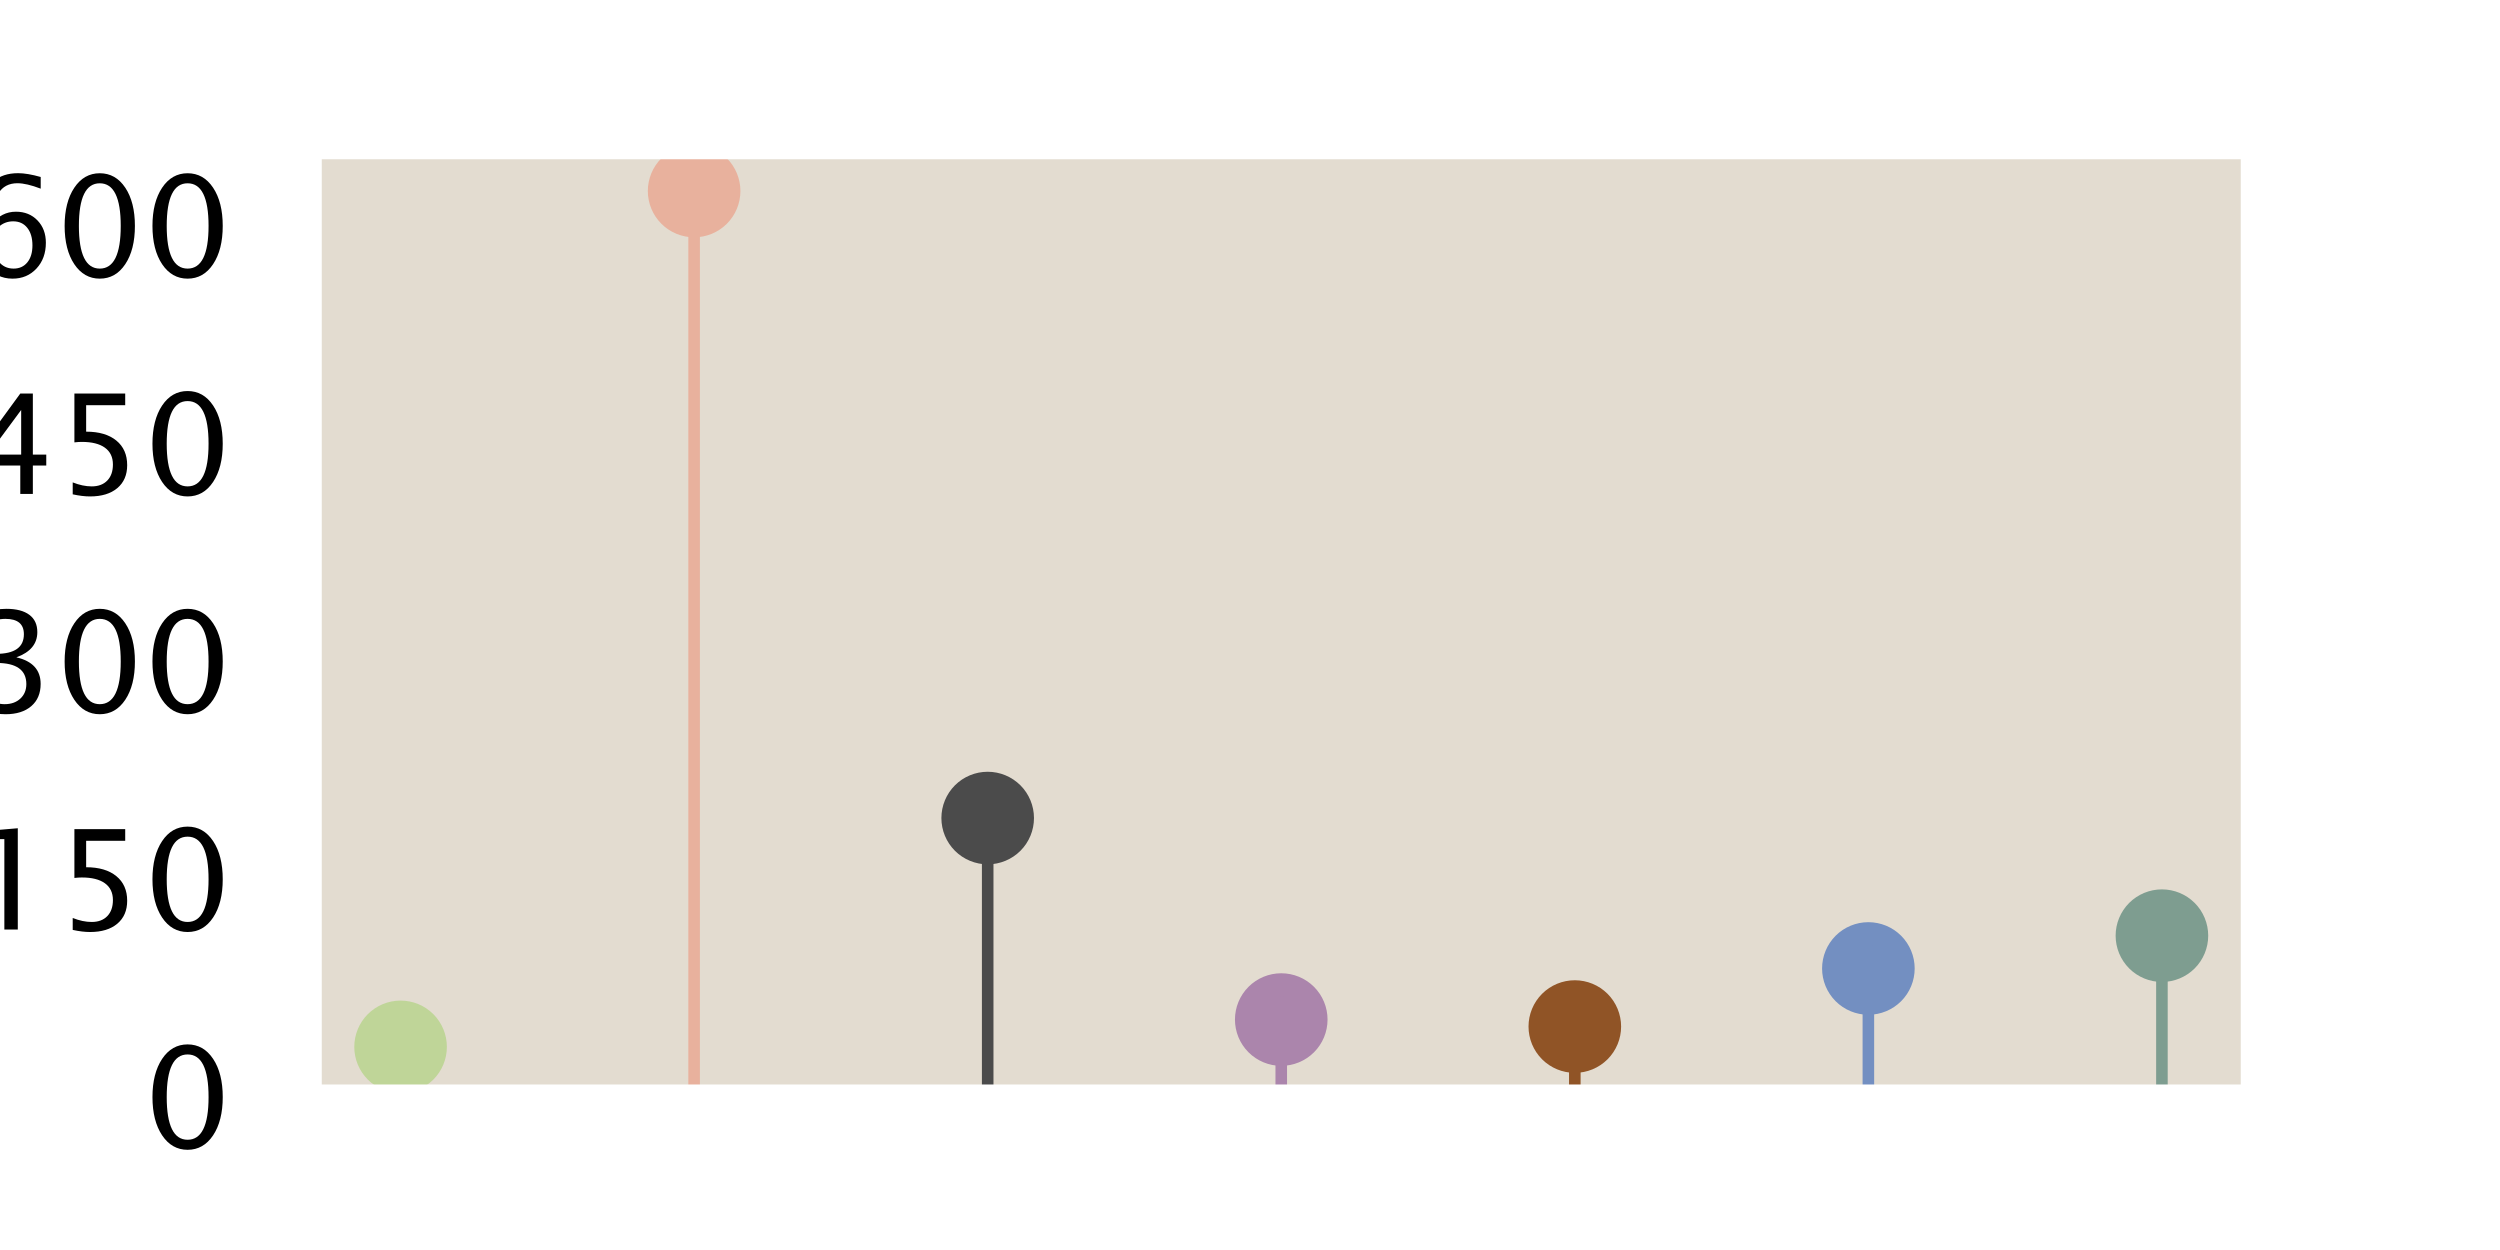
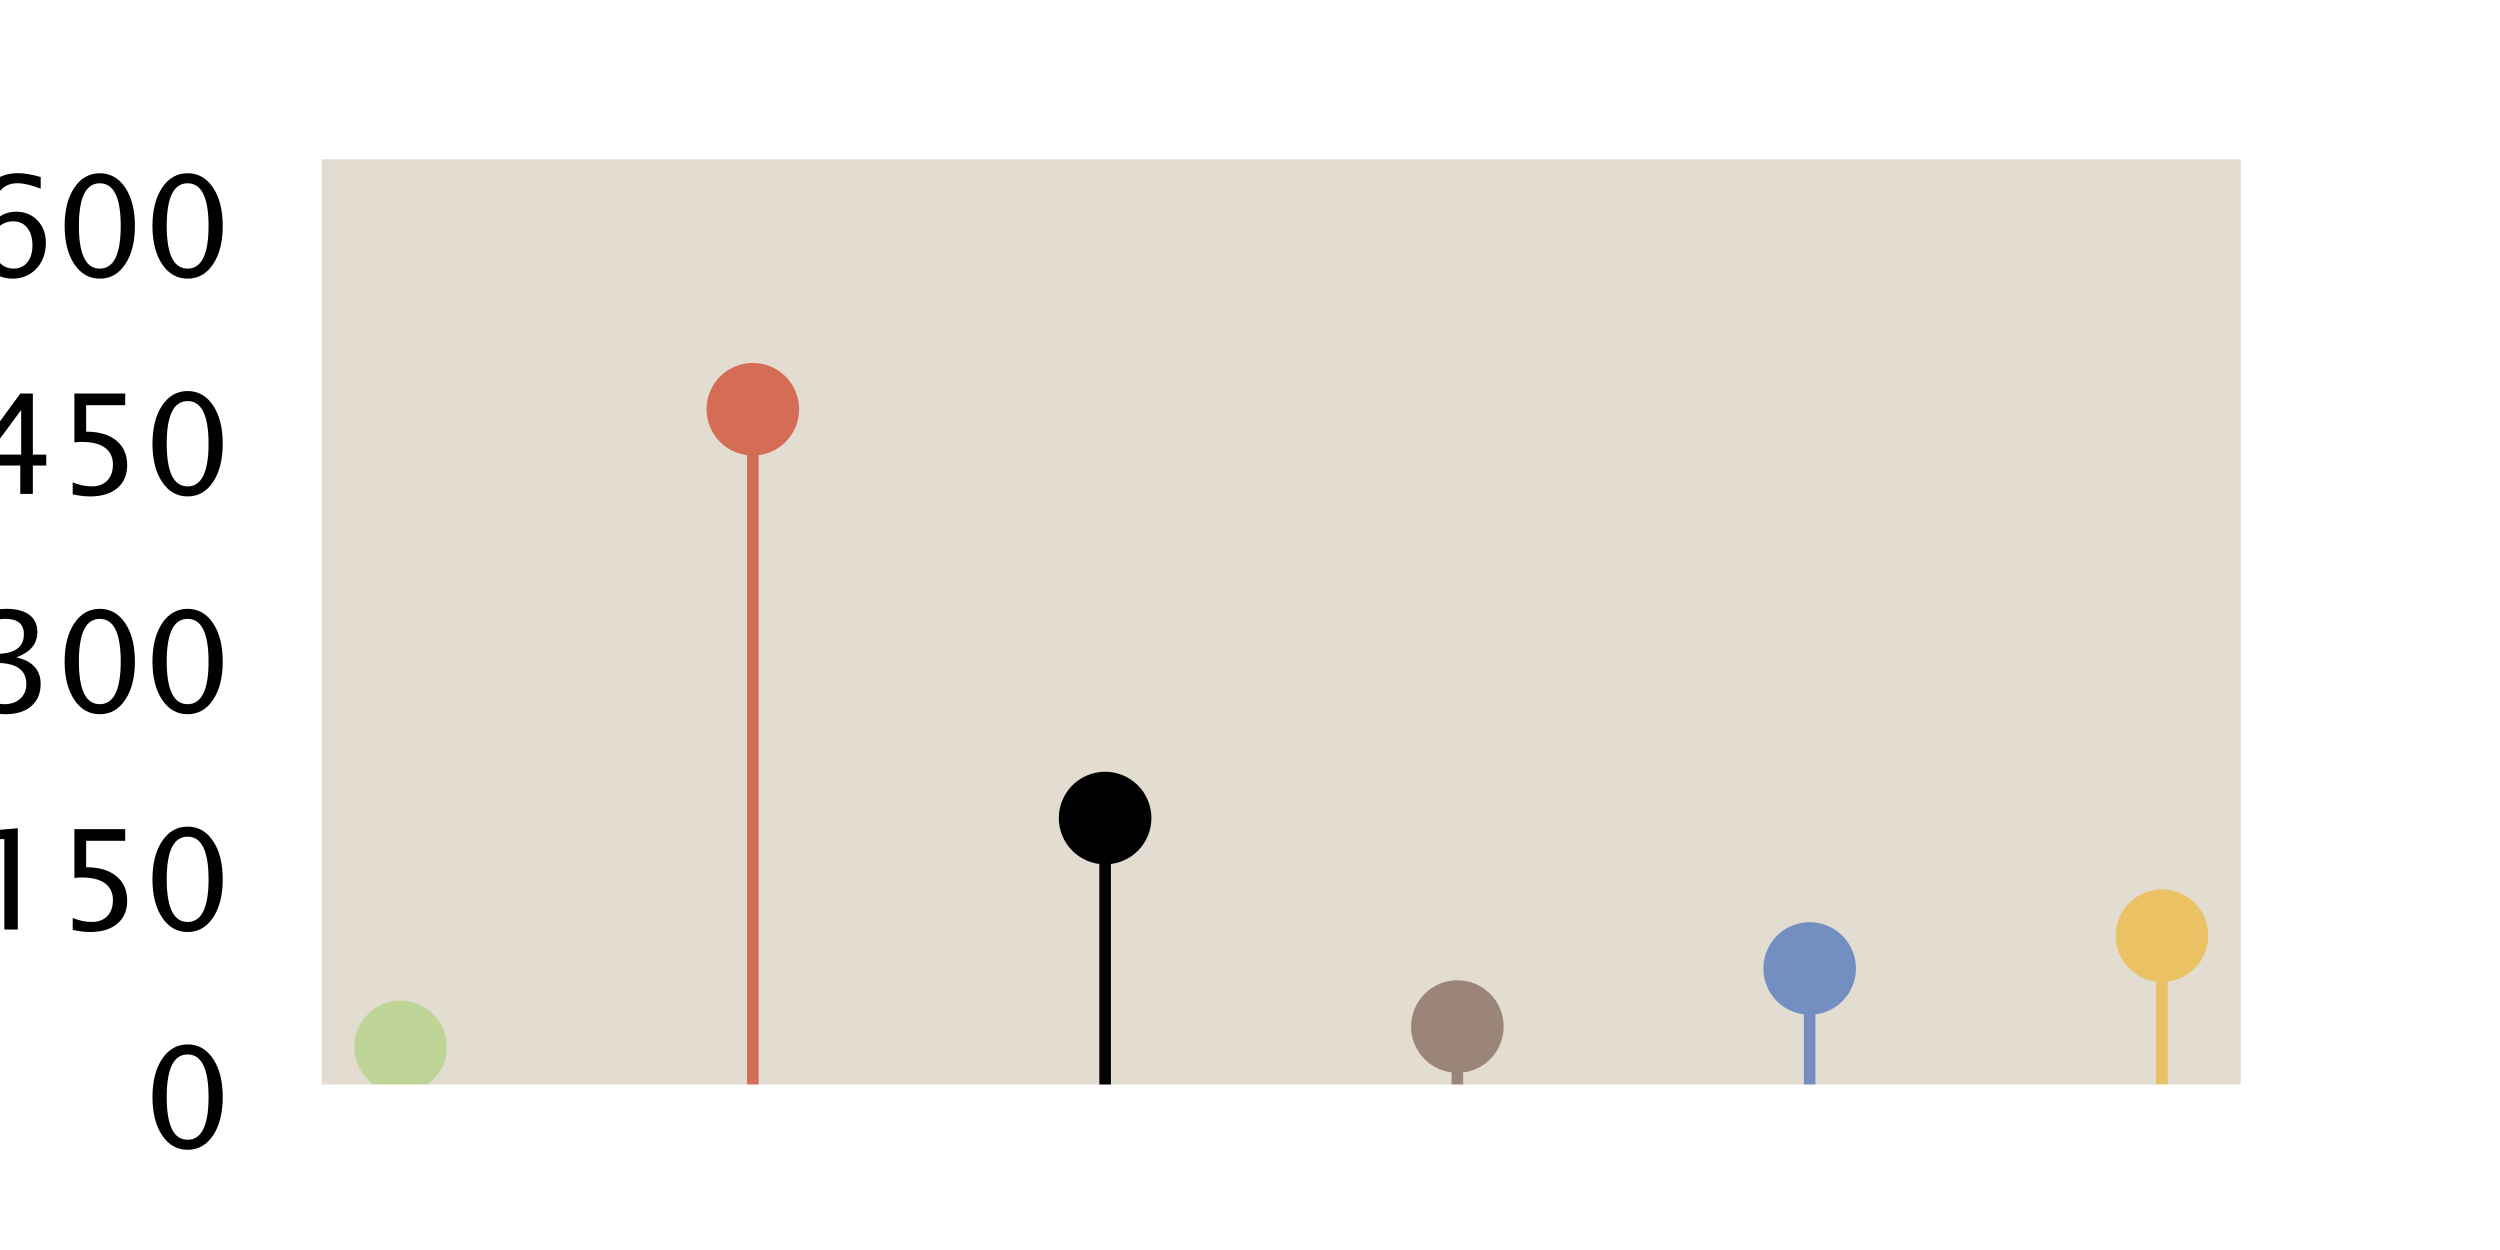
<svg xmlns="http://www.w3.org/2000/svg" xmlns:xlink="http://www.w3.org/1999/xlink" height="54pt" version="1.1" viewBox="0 0 108 54" width="108pt">
  <defs>
    <style type="text/css">
*{stroke-linecap:butt;stroke-linejoin:round;}
  </style>
  </defs>
  <g id="figure_1">
    <g id="patch_1">
      <path d="M 0 54  L 108 54  L 108 0  L 0 0  z " style="fill:#ffffff;" />
    </g>
    <g id="axes_1">
      <g id="patch_2">
        <path d="M 13.5 47.25  L 97.2 47.25  L 97.2 6.48  L 13.5 6.48  z " style="fill:#e3dcd0;" />
      </g>
      <g id="matplotlib.axis_1" />
      <g id="matplotlib.axis_2">
        <g id="ytick_1">
          <g id="text_1">
            <defs>
              <path d="M 31.641 -1.812  Q 20.266 -1.812 13.297 8.609  Q 6.344 19.047 6.344 36.141  Q 6.344 53.219 13.297 63.641  Q 20.266 74.078 31.641 74.078  Q 43.062 74.078 50 63.672  Q 56.938 53.266 56.938 36.141  Q 56.938 19.047 50 8.609  Q 43.062 -1.812 31.641 -1.812  z M 31.641 5.422  Q 46.734 5.422 46.734 36.141  Q 46.734 66.844 31.641 66.844  Q 16.609 66.844 16.609 36.141  Q 16.609 5.422 31.641 5.422  z " id="LucidaSansUnicode-48" />
            </defs>
            <g transform="translate(6.205938 49.56281)scale(0.06 -0.06)">
              <use xlink:href="#LucidaSansUnicode-48" />
            </g>
          </g>
        </g>
        <g id="ytick_2">
          <g id="text_2">
            <defs>
              <path d="M 26.172 0  L 26.172 65.047  L 14.75 65.047  L 14.75 71.094  L 35.844 72.906  L 35.844 0  z " id="LucidaSansUnicode-49" />
              <path d="M 12.156 -0.297  L 12.156 8.297  Q 19.344 5.422 25.828 5.422  Q 32.953 5.422 37.031 9.609  Q 41.109 13.812 41.109 21.188  Q 41.109 29.109 35.344 33.281  Q 29.594 37.453 18.703 37.453  Q 16.156 37.453 13.375 37.109  L 13.375 72.266  L 49.953 72.266  L 49.953 63.875  L 21.828 63.875  L 21.828 44.828  Q 35.75 44.828 43.562 38.422  Q 51.375 32.031 51.375 20.703  Q 51.375 10.156 44.266 4.172  Q 37.156 -1.812 24.656 -1.812  Q 19.094 -1.812 12.156 -0.297  z " id="LucidaSansUnicode-53" />
            </defs>
            <g transform="translate(-1.382187 40.15435)scale(0.06 -0.06)">
              <use xlink:href="#LucidaSansUnicode-49" />
              <use x="63.232" xlink:href="#LucidaSansUnicode-53" />
              <use x="126.465" xlink:href="#LucidaSansUnicode-48" />
            </g>
          </g>
        </g>
        <g id="ytick_3">
          <g id="text_3">
            <defs>
              <path d="M 10.156 0.531  L 10.156 9.516  Q 20.453 5.422 26.375 5.422  Q 33.344 5.422 37.672 9.422  Q 42 13.422 42 19.875  Q 42 35.109 20.656 35.109  L 16.844 35.109  L 16.844 41.609  L 20.219 41.656  Q 40.234 41.656 40.234 55.766  Q 40.234 66.844 26.953 66.844  Q 19.828 66.844 11.141 62.797  L 11.141 71.188  Q 19.672 74.078 27.594 74.078  Q 38.375 74.078 44.141 69.781  Q 49.906 65.484 49.906 57.328  Q 49.906 44.578 34.812 39.156  Q 52.297 35.109 52.297 20.016  Q 52.297 9.812 45.547 4  Q 38.812 -1.812 27.047 -1.812  Q 20.359 -1.812 10.156 0.531  z " id="LucidaSansUnicode-51" />
            </defs>
            <g transform="translate(-1.382187 30.74589)scale(0.06 -0.06)">
              <use xlink:href="#LucidaSansUnicode-51" />
              <use x="63.232" xlink:href="#LucidaSansUnicode-48" />
              <use x="126.465" xlink:href="#LucidaSansUnicode-48" />
            </g>
          </g>
        </g>
        <g id="ytick_4">
          <g id="text_4">
            <defs>
              <path d="M 37.641 0  L 37.641 20.453  L 5.125 20.453  L 5.125 27.734  L 37.641 72.266  L 46.688 72.266  L 46.688 28.328  L 56.344 28.328  L 56.344 20.453  L 46.688 20.453  L 46.688 0  z M 14.547 28.328  L 38.281 28.328  L 38.281 60.453  z " id="LucidaSansUnicode-52" />
            </defs>
            <g transform="translate(-1.382187 21.33743)scale(0.06 -0.06)">
              <use xlink:href="#LucidaSansUnicode-52" />
              <use x="63.232" xlink:href="#LucidaSansUnicode-53" />
              <use x="126.465" xlink:href="#LucidaSansUnicode-48" />
            </g>
          </g>
        </g>
        <g id="ytick_5">
          <g id="text_5">
            <defs>
              <path d="M 17.188 37.453  Q 24.078 46.391 34.516 46.391  Q 44 46.391 50.031 40.109  Q 56.062 33.844 56.062 24.031  Q 56.062 12.75 49.297 5.469  Q 42.531 -1.812 32.078 -1.812  Q 20.172 -1.812 13.422 7.828  Q 6.688 17.484 6.688 34.516  Q 6.688 57.469 18.453 68.219  Q 24.859 74.125 36.141 74.125  Q 42.672 74.125 52.344 71.391  L 52.344 62.984  Q 42.141 66.891 35.547 66.891  Q 17.188 66.891 17.188 37.453  z M 46.391 22.125  Q 46.391 30.125 42.672 34.781  Q 38.969 39.453 32.516 39.453  Q 26.375 39.453 21.969 35.344  Q 17.578 31.25 17.578 25.484  Q 17.578 16.406 21.75 10.906  Q 25.922 5.422 32.812 5.422  Q 39.062 5.422 42.719 9.906  Q 46.391 14.406 46.391 22.125  z " id="LucidaSansUnicode-54" />
            </defs>
            <g transform="translate(-1.382187 11.92897)scale(0.06 -0.06)">
              <use xlink:href="#LucidaSansUnicode-54" />
              <use x="63.232" xlink:href="#LucidaSansUnicode-48" />
              <use x="126.465" xlink:href="#LucidaSansUnicode-48" />
            </g>
          </g>
        </g>
      </g>
      <g id="LineCollection_1">
-         <path clip-path="url(#pf13b728460)" d="M 17.305 47.25  L 17.305 45.225  " style="fill:none;stroke:#bfd598;stroke-width:0.5;" />
+         <path clip-path="url(#p0b7d1ffe20)" d="M 17.305 47.25  L 17.305 45.225  " style="fill:none;stroke:#bfd598;stroke-width:0.5;" />
      </g>
      <g id="LineCollection_2">
-         <path clip-path="url(#pf13b728460)" d="M 80.714 47.25  L 80.714 41.838  " style="fill:none;stroke:#738fc1;stroke-width:0.5;" />
+         <path clip-path="url(#p0b7d1ffe20)" d="M 78.177 47.25  L 78.177 41.838  " style="fill:none;stroke:#738fc1;stroke-width:0.5;" />
      </g>
      <g id="LineCollection_3">
-         <path clip-path="url(#pf13b728460)" d="M 55.35 47.25  L 55.35 44.045  " style="fill:none;stroke:#ab85ac;stroke-width:0.5;" />
+         <path clip-path="url(#p0b7d1ffe20)" d="M 47.741 47.25  L 47.741 35.34  " style="fill:none;stroke:#000000;stroke-width:0.5;" />
      </g>
      <g id="LineCollection_4">
-         <path clip-path="url(#pf13b728460)" d="M 42.668 47.25  L 42.668 35.34  " style="fill:none;stroke:#4b4b4b;stroke-width:0.5;" />
+         <path clip-path="url(#p0b7d1ffe20)" d="M 32.523 47.25  L 32.523 17.679  " style="fill:none;stroke:#d56c55;stroke-width:0.5;" />
      </g>
      <g id="LineCollection_5">
-         <path clip-path="url(#pf13b728460)" d="M 29.986 47.25  L 29.986 8.252  " style="fill:none;stroke:#e8b19d;stroke-width:0.5;" />
+         <path clip-path="url(#p0b7d1ffe20)" d="M 93.395 47.25  L 93.395 40.421  " style="fill:none;stroke:#eac264;stroke-width:0.5;" />
      </g>
      <g id="LineCollection_6">
-         <path clip-path="url(#pf13b728460)" d="M 93.395 47.25  L 93.395 40.421  " style="fill:none;stroke:#7e9d90;stroke-width:0.5;" />
-       </g>
-       <g id="LineCollection_7">
-         <path clip-path="url(#pf13b728460)" d="M 68.032 47.25  L 68.032 44.347  " style="fill:none;stroke:#905426;stroke-width:0.5;" />
+         <path clip-path="url(#p0b7d1ffe20)" d="M 62.959 47.25  L 62.959 44.347  " style="fill:none;stroke:#9b8579;stroke-width:0.5;" />
      </g>
      <g id="line2d_1">
        <defs>
-           <path d="M 0 1.5  C 0.398 1.5 0.779 1.342 1.061 1.061  C 1.342 0.779 1.5 0.398 1.5 0  C 1.5 -0.398 1.342 -0.779 1.061 -1.061  C 0.779 -1.342 0.398 -1.5 0 -1.5  C -0.398 -1.5 -0.779 -1.342 -1.061 -1.061  C -1.342 -0.779 -1.5 -0.398 -1.5 0  C -1.5 0.398 -1.342 0.779 -1.061 1.061  C -0.779 1.342 -0.398 1.5 0 1.5  z " id="m185fbb4338" style="stroke:#bfd598;" />
+           <path d="M 0 1.5  C 0.398 1.5 0.779 1.342 1.061 1.061  C 1.342 0.779 1.5 0.398 1.5 0  C 1.5 -0.398 1.342 -0.779 1.061 -1.061  C 0.779 -1.342 0.398 -1.5 0 -1.5  C -0.398 -1.5 -0.779 -1.342 -1.061 -1.061  C -1.342 -0.779 -1.5 -0.398 -1.5 0  C -1.5 0.398 -1.342 0.779 -1.061 1.061  C -0.779 1.342 -0.398 1.5 0 1.5  z " id="m10831fbc41" style="stroke:#bfd598;" />
        </defs>
-         <g clip-path="url(#pf13b728460)">
-           <use style="fill:#bfd598;stroke:#bfd598;" x="17.305" xlink:href="#m185fbb4338" y="45.225" />
+         <g clip-path="url(#p0b7d1ffe20)">
+           <use style="fill:#bfd598;stroke:#bfd598;" x="17.305" xlink:href="#m10831fbc41" y="45.225" />
        </g>
      </g>
      <g id="line2d_2">
        <defs>
-           <path d="M 0 1.5  C 0.398 1.5 0.779 1.342 1.061 1.061  C 1.342 0.779 1.5 0.398 1.5 0  C 1.5 -0.398 1.342 -0.779 1.061 -1.061  C 0.779 -1.342 0.398 -1.5 0 -1.5  C -0.398 -1.5 -0.779 -1.342 -1.061 -1.061  C -1.342 -0.779 -1.5 -0.398 -1.5 0  C -1.5 0.398 -1.342 0.779 -1.061 1.061  C -0.779 1.342 -0.398 1.5 0 1.5  z " id="m7a50176702" style="stroke:#738fc1;" />
+           <path d="M 0 1.5  C 0.398 1.5 0.779 1.342 1.061 1.061  C 1.342 0.779 1.5 0.398 1.5 0  C 1.5 -0.398 1.342 -0.779 1.061 -1.061  C 0.779 -1.342 0.398 -1.5 0 -1.5  C -0.398 -1.5 -0.779 -1.342 -1.061 -1.061  C -1.342 -0.779 -1.5 -0.398 -1.5 0  C -1.5 0.398 -1.342 0.779 -1.061 1.061  C -0.779 1.342 -0.398 1.5 0 1.5  z " id="m9b11b3654a" style="stroke:#738fc1;" />
        </defs>
-         <g clip-path="url(#pf13b728460)">
-           <use style="fill:#738fc1;stroke:#738fc1;" x="80.714" xlink:href="#m7a50176702" y="41.838" />
+         <g clip-path="url(#p0b7d1ffe20)">
+           <use style="fill:#738fc1;stroke:#738fc1;" x="78.177" xlink:href="#m9b11b3654a" y="41.838" />
        </g>
      </g>
      <g id="line2d_3">
        <defs>
-           <path d="M 0 1.5  C 0.398 1.5 0.779 1.342 1.061 1.061  C 1.342 0.779 1.5 0.398 1.5 0  C 1.5 -0.398 1.342 -0.779 1.061 -1.061  C 0.779 -1.342 0.398 -1.5 0 -1.5  C -0.398 -1.5 -0.779 -1.342 -1.061 -1.061  C -1.342 -0.779 -1.5 -0.398 -1.5 0  C -1.5 0.398 -1.342 0.779 -1.061 1.061  C -0.779 1.342 -0.398 1.5 0 1.5  z " id="m09d61f3440" style="stroke:#ab85ac;" />
+           <path d="M 0 1.5  C 0.398 1.5 0.779 1.342 1.061 1.061  C 1.342 0.779 1.5 0.398 1.5 0  C 1.5 -0.398 1.342 -0.779 1.061 -1.061  C 0.779 -1.342 0.398 -1.5 0 -1.5  C -0.398 -1.5 -0.779 -1.342 -1.061 -1.061  C -1.342 -0.779 -1.5 -0.398 -1.5 0  C -1.5 0.398 -1.342 0.779 -1.061 1.061  C -0.779 1.342 -0.398 1.5 0 1.5  z " id="m033a0e107f" style="stroke:#000000;" />
        </defs>
-         <g clip-path="url(#pf13b728460)">
-           <use style="fill:#ab85ac;stroke:#ab85ac;" x="55.35" xlink:href="#m09d61f3440" y="44.045" />
+         <g clip-path="url(#p0b7d1ffe20)">
+           <use style="stroke:#000000;" x="47.741" xlink:href="#m033a0e107f" y="35.34" />
        </g>
      </g>
      <g id="line2d_4">
        <defs>
-           <path d="M 0 1.5  C 0.398 1.5 0.779 1.342 1.061 1.061  C 1.342 0.779 1.5 0.398 1.5 0  C 1.5 -0.398 1.342 -0.779 1.061 -1.061  C 0.779 -1.342 0.398 -1.5 0 -1.5  C -0.398 -1.5 -0.779 -1.342 -1.061 -1.061  C -1.342 -0.779 -1.5 -0.398 -1.5 0  C -1.5 0.398 -1.342 0.779 -1.061 1.061  C -0.779 1.342 -0.398 1.5 0 1.5  z " id="m8eb1d94700" style="stroke:#4b4b4b;" />
+           <path d="M 0 1.5  C 0.398 1.5 0.779 1.342 1.061 1.061  C 1.342 0.779 1.5 0.398 1.5 0  C 1.5 -0.398 1.342 -0.779 1.061 -1.061  C 0.779 -1.342 0.398 -1.5 0 -1.5  C -0.398 -1.5 -0.779 -1.342 -1.061 -1.061  C -1.342 -0.779 -1.5 -0.398 -1.5 0  C -1.5 0.398 -1.342 0.779 -1.061 1.061  C -0.779 1.342 -0.398 1.5 0 1.5  z " id="m70b93e1133" style="stroke:#d56c55;" />
        </defs>
-         <g clip-path="url(#pf13b728460)">
-           <use style="fill:#4b4b4b;stroke:#4b4b4b;" x="42.668" xlink:href="#m8eb1d94700" y="35.34" />
+         <g clip-path="url(#p0b7d1ffe20)">
+           <use style="fill:#d56c55;stroke:#d56c55;" x="32.523" xlink:href="#m70b93e1133" y="17.679" />
        </g>
      </g>
      <g id="line2d_5">
        <defs>
-           <path d="M 0 1.5  C 0.398 1.5 0.779 1.342 1.061 1.061  C 1.342 0.779 1.5 0.398 1.5 0  C 1.5 -0.398 1.342 -0.779 1.061 -1.061  C 0.779 -1.342 0.398 -1.5 0 -1.5  C -0.398 -1.5 -0.779 -1.342 -1.061 -1.061  C -1.342 -0.779 -1.5 -0.398 -1.5 0  C -1.5 0.398 -1.342 0.779 -1.061 1.061  C -0.779 1.342 -0.398 1.5 0 1.5  z " id="mdbe866e311" style="stroke:#e8b19d;" />
+           <path d="M 0 1.5  C 0.398 1.5 0.779 1.342 1.061 1.061  C 1.342 0.779 1.5 0.398 1.5 0  C 1.5 -0.398 1.342 -0.779 1.061 -1.061  C 0.779 -1.342 0.398 -1.5 0 -1.5  C -0.398 -1.5 -0.779 -1.342 -1.061 -1.061  C -1.342 -0.779 -1.5 -0.398 -1.5 0  C -1.5 0.398 -1.342 0.779 -1.061 1.061  C -0.779 1.342 -0.398 1.5 0 1.5  z " id="mbc89728b9c" style="stroke:#eac264;" />
        </defs>
-         <g clip-path="url(#pf13b728460)">
-           <use style="fill:#e8b19d;stroke:#e8b19d;" x="29.986" xlink:href="#mdbe866e311" y="8.252" />
+         <g clip-path="url(#p0b7d1ffe20)">
+           <use style="fill:#eac264;stroke:#eac264;" x="93.395" xlink:href="#mbc89728b9c" y="40.421" />
        </g>
      </g>
      <g id="line2d_6">
        <defs>
-           <path d="M 0 1.5  C 0.398 1.5 0.779 1.342 1.061 1.061  C 1.342 0.779 1.5 0.398 1.5 0  C 1.5 -0.398 1.342 -0.779 1.061 -1.061  C 0.779 -1.342 0.398 -1.5 0 -1.5  C -0.398 -1.5 -0.779 -1.342 -1.061 -1.061  C -1.342 -0.779 -1.5 -0.398 -1.5 0  C -1.5 0.398 -1.342 0.779 -1.061 1.061  C -0.779 1.342 -0.398 1.5 0 1.5  z " id="m931100a13b" style="stroke:#7e9d90;" />
+           <path d="M 0 1.5  C 0.398 1.5 0.779 1.342 1.061 1.061  C 1.342 0.779 1.5 0.398 1.5 0  C 1.5 -0.398 1.342 -0.779 1.061 -1.061  C 0.779 -1.342 0.398 -1.5 0 -1.5  C -0.398 -1.5 -0.779 -1.342 -1.061 -1.061  C -1.342 -0.779 -1.5 -0.398 -1.5 0  C -1.5 0.398 -1.342 0.779 -1.061 1.061  C -0.779 1.342 -0.398 1.5 0 1.5  z " id="m6c78a183ce" style="stroke:#9b8579;" />
        </defs>
-         <g clip-path="url(#pf13b728460)">
-           <use style="fill:#7e9d90;stroke:#7e9d90;" x="93.395" xlink:href="#m931100a13b" y="40.421" />
-         </g>
-       </g>
-       <g id="line2d_7">
-         <defs>
-           <path d="M 0 1.5  C 0.398 1.5 0.779 1.342 1.061 1.061  C 1.342 0.779 1.5 0.398 1.5 0  C 1.5 -0.398 1.342 -0.779 1.061 -1.061  C 0.779 -1.342 0.398 -1.5 0 -1.5  C -0.398 -1.5 -0.779 -1.342 -1.061 -1.061  C -1.342 -0.779 -1.5 -0.398 -1.5 0  C -1.5 0.398 -1.342 0.779 -1.061 1.061  C -0.779 1.342 -0.398 1.5 0 1.5  z " id="m695257db93" style="stroke:#905426;" />
-         </defs>
-         <g clip-path="url(#pf13b728460)">
-           <use style="fill:#905426;stroke:#905426;" x="68.032" xlink:href="#m695257db93" y="44.347" />
+         <g clip-path="url(#p0b7d1ffe20)">
+           <use style="fill:#9b8579;stroke:#9b8579;" x="62.959" xlink:href="#m6c78a183ce" y="44.347" />
        </g>
      </g>
      <g id="patch_3">
        <path d="M 13.5 47.25  L 13.5 6.48  " style="fill:none;stroke:#ffffff;stroke-linecap:square;stroke-linejoin:miter;stroke-width:0.8;" />
      </g>
      <g id="patch_4">
        <path d="M 97.2 47.25  L 97.2 6.48  " style="fill:none;stroke:#ffffff;stroke-linecap:square;stroke-linejoin:miter;stroke-width:0.8;" />
      </g>
      <g id="patch_5">
        <path d="M 13.5 47.25  L 97.2 47.25  " style="fill:none;stroke:#ffffff;stroke-linecap:square;stroke-linejoin:miter;stroke-width:0.8;" />
      </g>
      <g id="patch_6">
        <path d="M 13.5 6.48  L 97.2 6.48  " style="fill:none;stroke:#ffffff;stroke-linecap:square;stroke-linejoin:miter;stroke-width:0.8;" />
      </g>
    </g>
  </g>
  <defs>
-     <clipPath id="pf13b728460">
+     <clipPath id="p0b7d1ffe20">
      <rect height="40.77" width="83.7" x="13.5" y="6.48" />
    </clipPath>
  </defs>
</svg>
